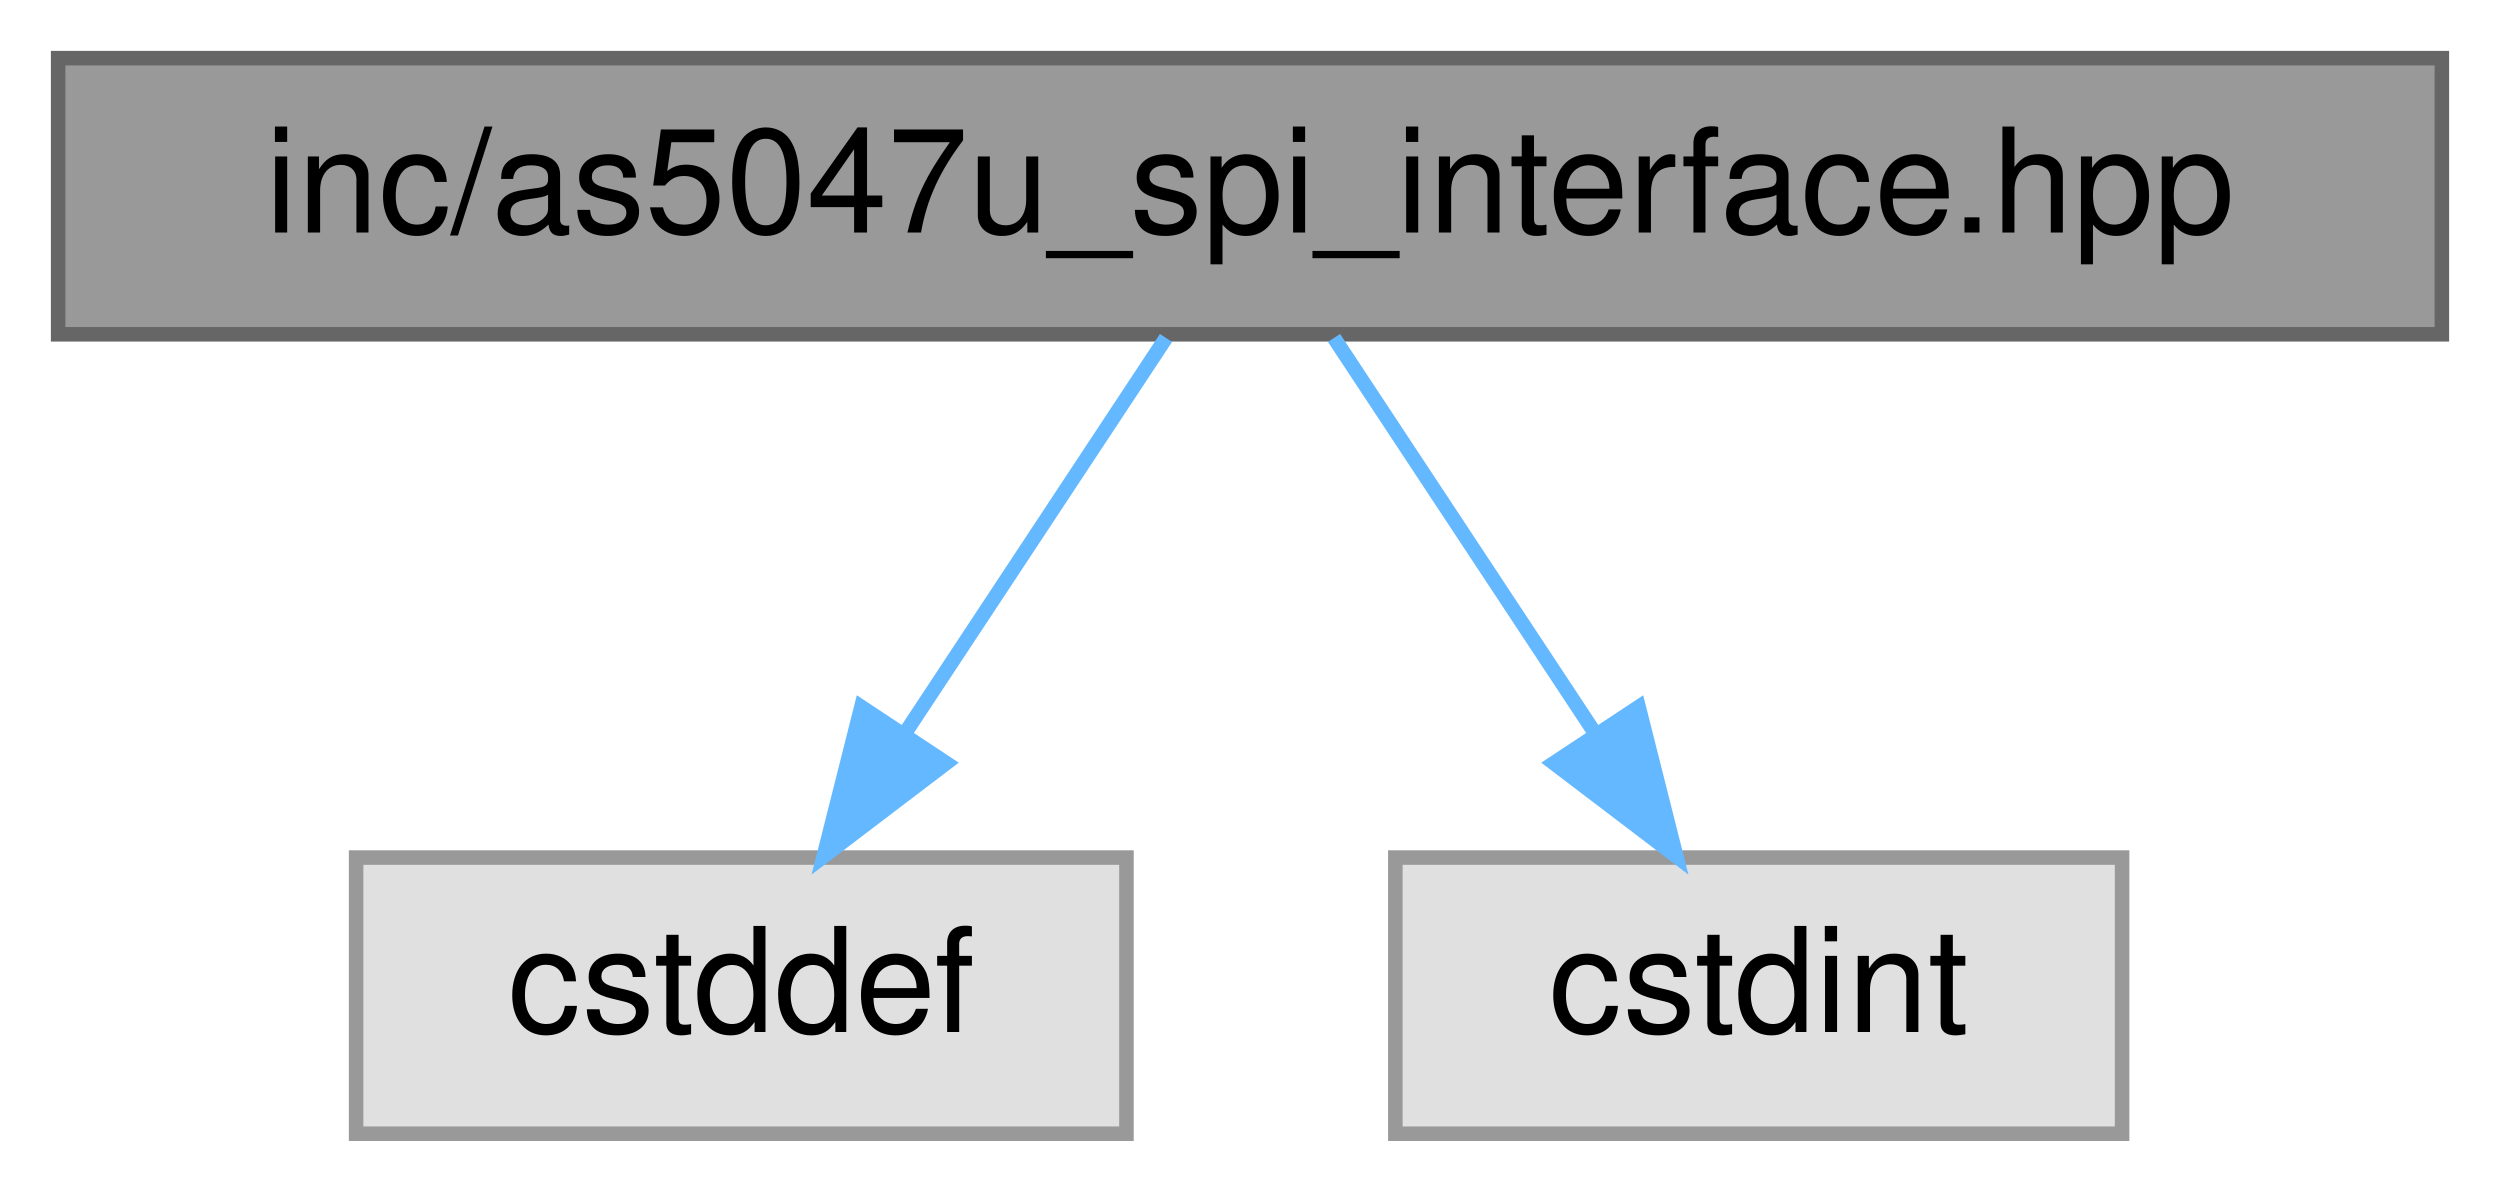
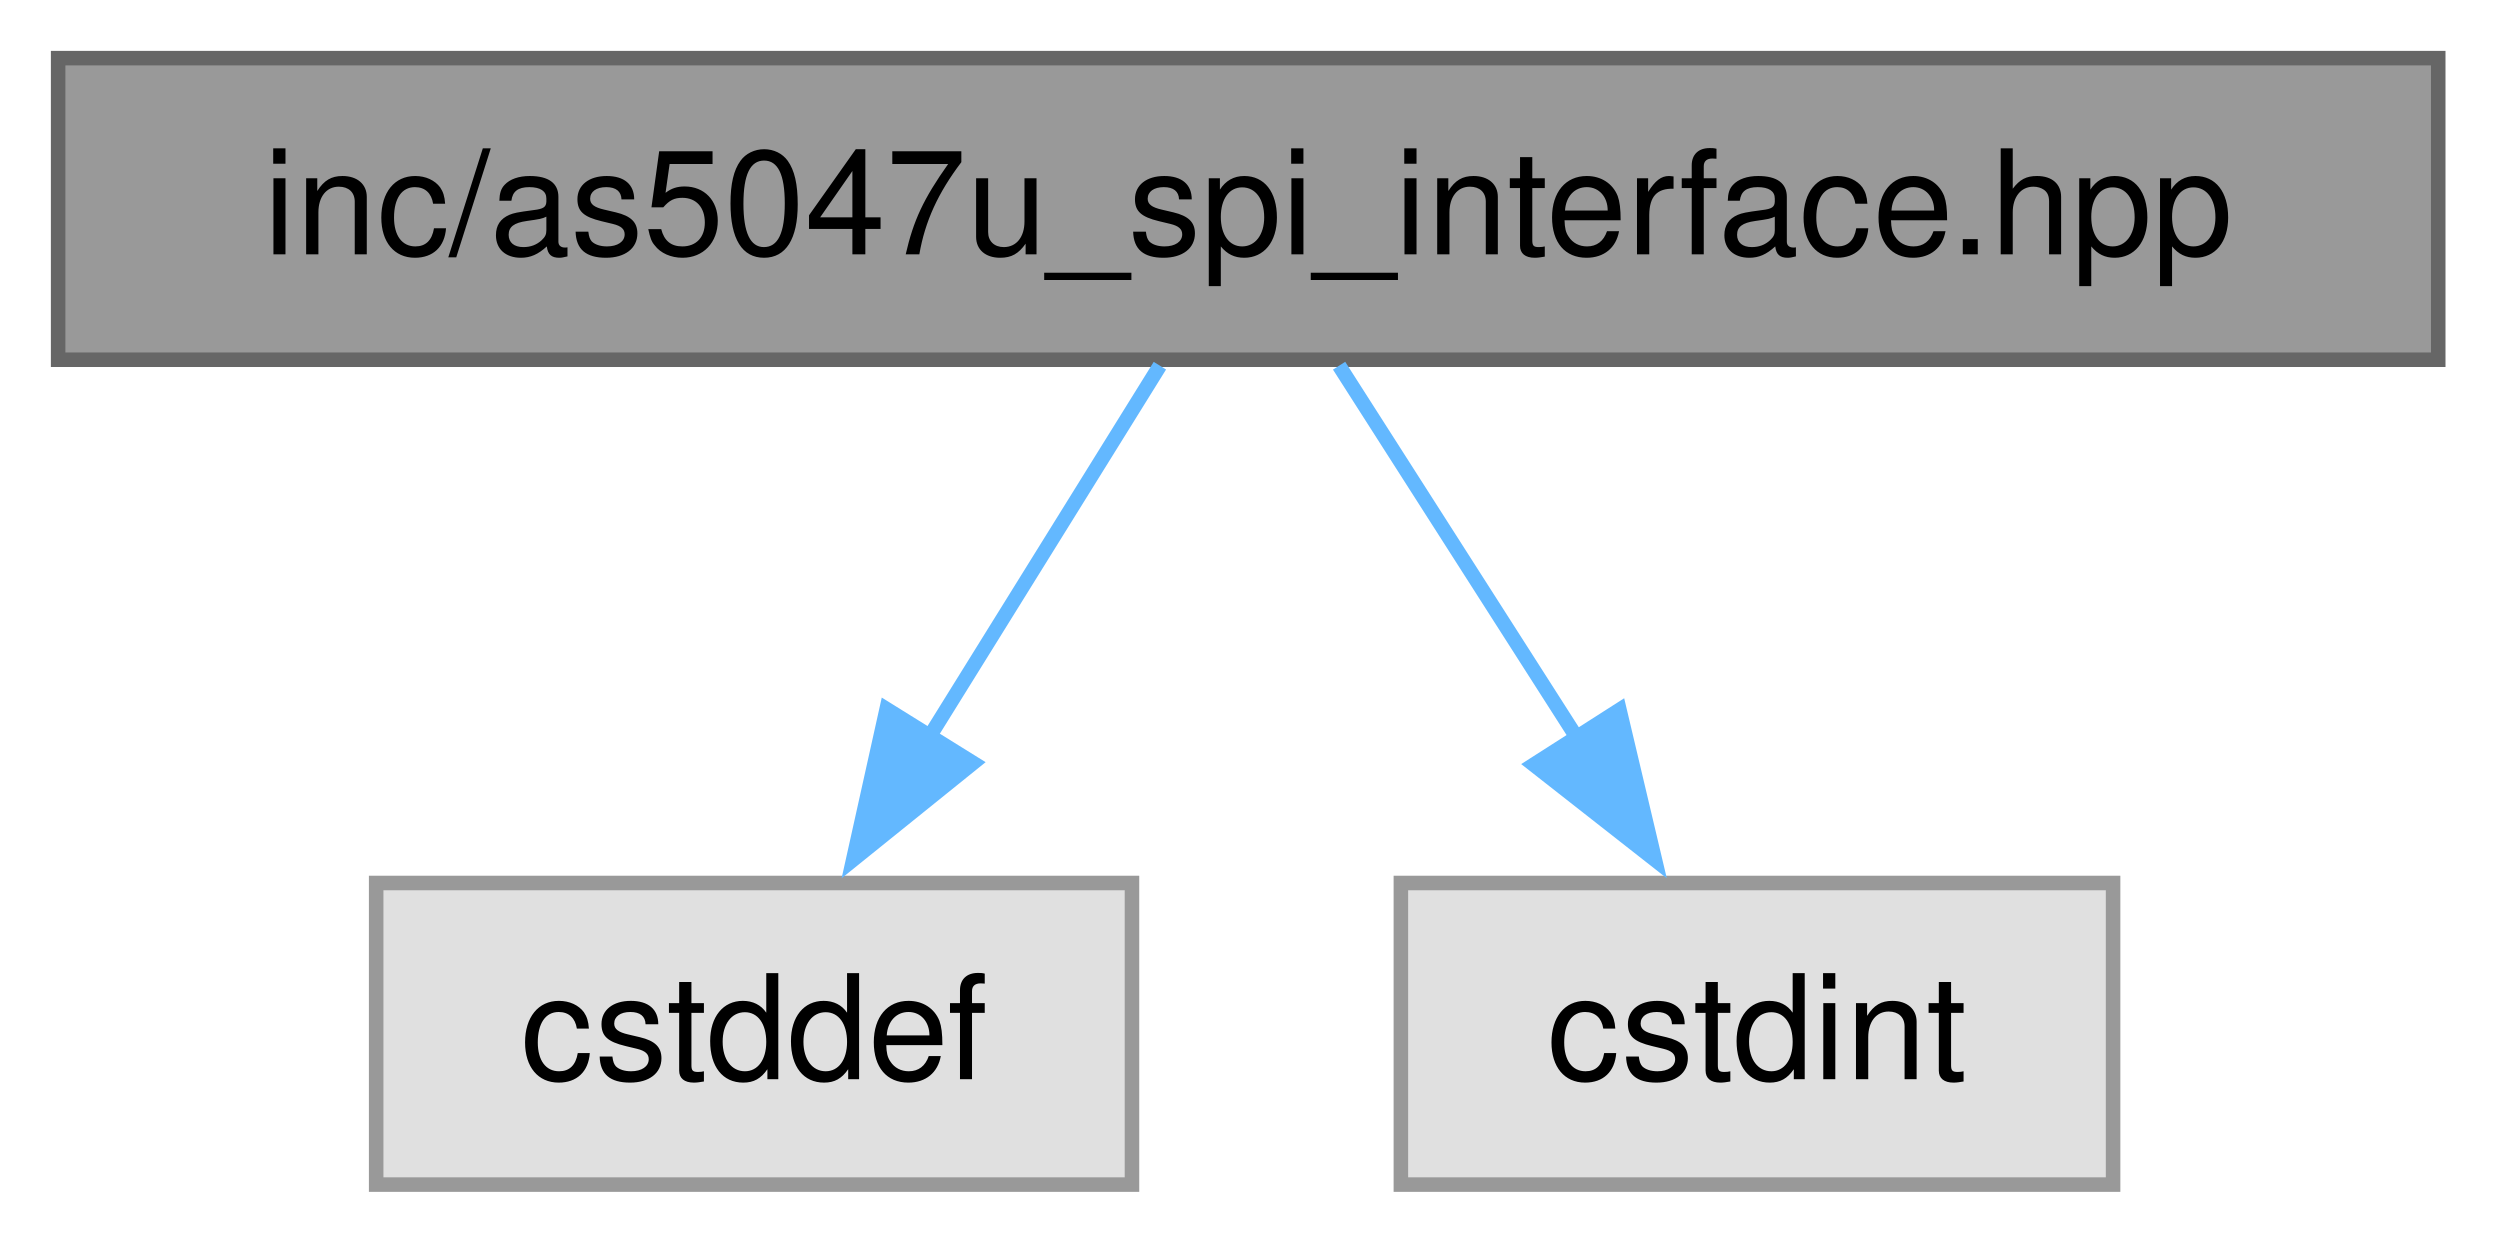
- <svg xmlns="http://www.w3.org/2000/svg" xmlns:xlink="http://www.w3.org/1999/xlink" width="172pt" height="82pt" viewBox="0.00 0.00 172.00 82.00">
-   <g id="graph0" class="graph" transform="scale(1 1) rotate(0) translate(4 78)">
+ <svg xmlns="http://www.w3.org/2000/svg" xmlns:xlink="http://www.w3.org/1999/xlink" width="172pt" height="86pt" viewBox="0.00 0.00 172.00 86.00">
+   <g id="graph0" class="graph" transform="scale(1 1) rotate(0) translate(4 81.5)">
    <g id="Node000001" class="node">
      <g id="a_Node000001">
        <a xlink:title="CRTP-based SPI bus interface for AS5047U driver.">
-           <polygon fill="#999999" stroke="#666666" points="164,-74 0,-74 0,-55 164,-55 164,-74" />
-           <text text-anchor="middle" x="82" y="-62" font-family="Helvetica,sans-Serif" font-size="10.00">inc/as5047u_spi_interface.hpp</text>
+           <polygon fill="#999999" stroke="#666666" points="163.75,-77.5 0,-77.5 0,-56.75 163.75,-56.75 163.75,-77.5" />
+           <text xml:space="preserve" text-anchor="middle" x="81.88" y="-64" font-family="Helvetica,sans-Serif" font-size="10.00">inc/as5047u_spi_interface.hpp</text>
        </a>
      </g>
    </g>
    <g id="Node000002" class="node">
      <g id="a_Node000002">
        <a xlink:title=" ">
-           <polygon fill="#e0e0e0" stroke="#999999" points="73.5,-19 20.5,-19 20.5,0 73.5,0 73.5,-19" />
-           <text text-anchor="middle" x="47" y="-7" font-family="Helvetica,sans-Serif" font-size="10.00">cstddef</text>
+           <polygon fill="#e0e0e0" stroke="#999999" points="73.88,-20.75 21.88,-20.75 21.88,0 73.88,0 73.88,-20.75" />
+           <text xml:space="preserve" text-anchor="middle" x="47.88" y="-7.25" font-family="Helvetica,sans-Serif" font-size="10.00">cstddef</text>
        </a>
      </g>
    </g>
    <g id="edge1_Node000001_Node000002" class="edge">
      <g id="a_edge1_Node000001_Node000002">
        <a xlink:title=" ">
-           <path fill="none" stroke="#63b8ff" d="M76.22,-54.75C71.38,-47.42 64.32,-36.73 58.36,-27.7" />
-           <polygon fill="#63b8ff" stroke="#63b8ff" points="61.1,-25.5 52.67,-19.09 55.26,-29.36 61.1,-25.5" />
+           <path fill="none" stroke="#63b8ff" d="M75.8,-56.34C71.4,-49.25 65.3,-39.44 59.93,-30.79" />
+           <polygon fill="#63b8ff" stroke="#63b8ff" points="62.95,-29.01 54.7,-22.36 57,-32.71 62.95,-29.01" />
        </a>
      </g>
    </g>
    <g id="Node000003" class="node">
      <g id="a_Node000003">
        <a xlink:title=" ">
-           <polygon fill="#e0e0e0" stroke="#999999" points="142,-19 92,-19 92,0 142,0 142,-19" />
-           <text text-anchor="middle" x="117" y="-7" font-family="Helvetica,sans-Serif" font-size="10.00">cstdint</text>
+           <polygon fill="#e0e0e0" stroke="#999999" points="141.38,-20.75 92.38,-20.75 92.38,0 141.38,0 141.38,-20.75" />
+           <text xml:space="preserve" text-anchor="middle" x="116.88" y="-7.25" font-family="Helvetica,sans-Serif" font-size="10.00">cstdint</text>
        </a>
      </g>
    </g>
    <g id="edge2_Node000001_Node000003" class="edge">
      <g id="a_edge2_Node000001_Node000003">
        <a xlink:title=" ">
-           <path fill="none" stroke="#63b8ff" d="M87.78,-54.75C92.62,-47.42 99.68,-36.73 105.64,-27.7" />
-           <polygon fill="#63b8ff" stroke="#63b8ff" points="108.74,-29.36 111.33,-19.09 102.9,-25.5 108.74,-29.36" />
+           <path fill="none" stroke="#63b8ff" d="M88.13,-56.34C92.71,-49.17 99.07,-39.23 104.64,-30.51" />
+           <polygon fill="#63b8ff" stroke="#63b8ff" points="107.42,-32.66 109.86,-22.35 101.52,-28.89 107.42,-32.66" />
        </a>
      </g>
    </g>
  </g>
</svg>
